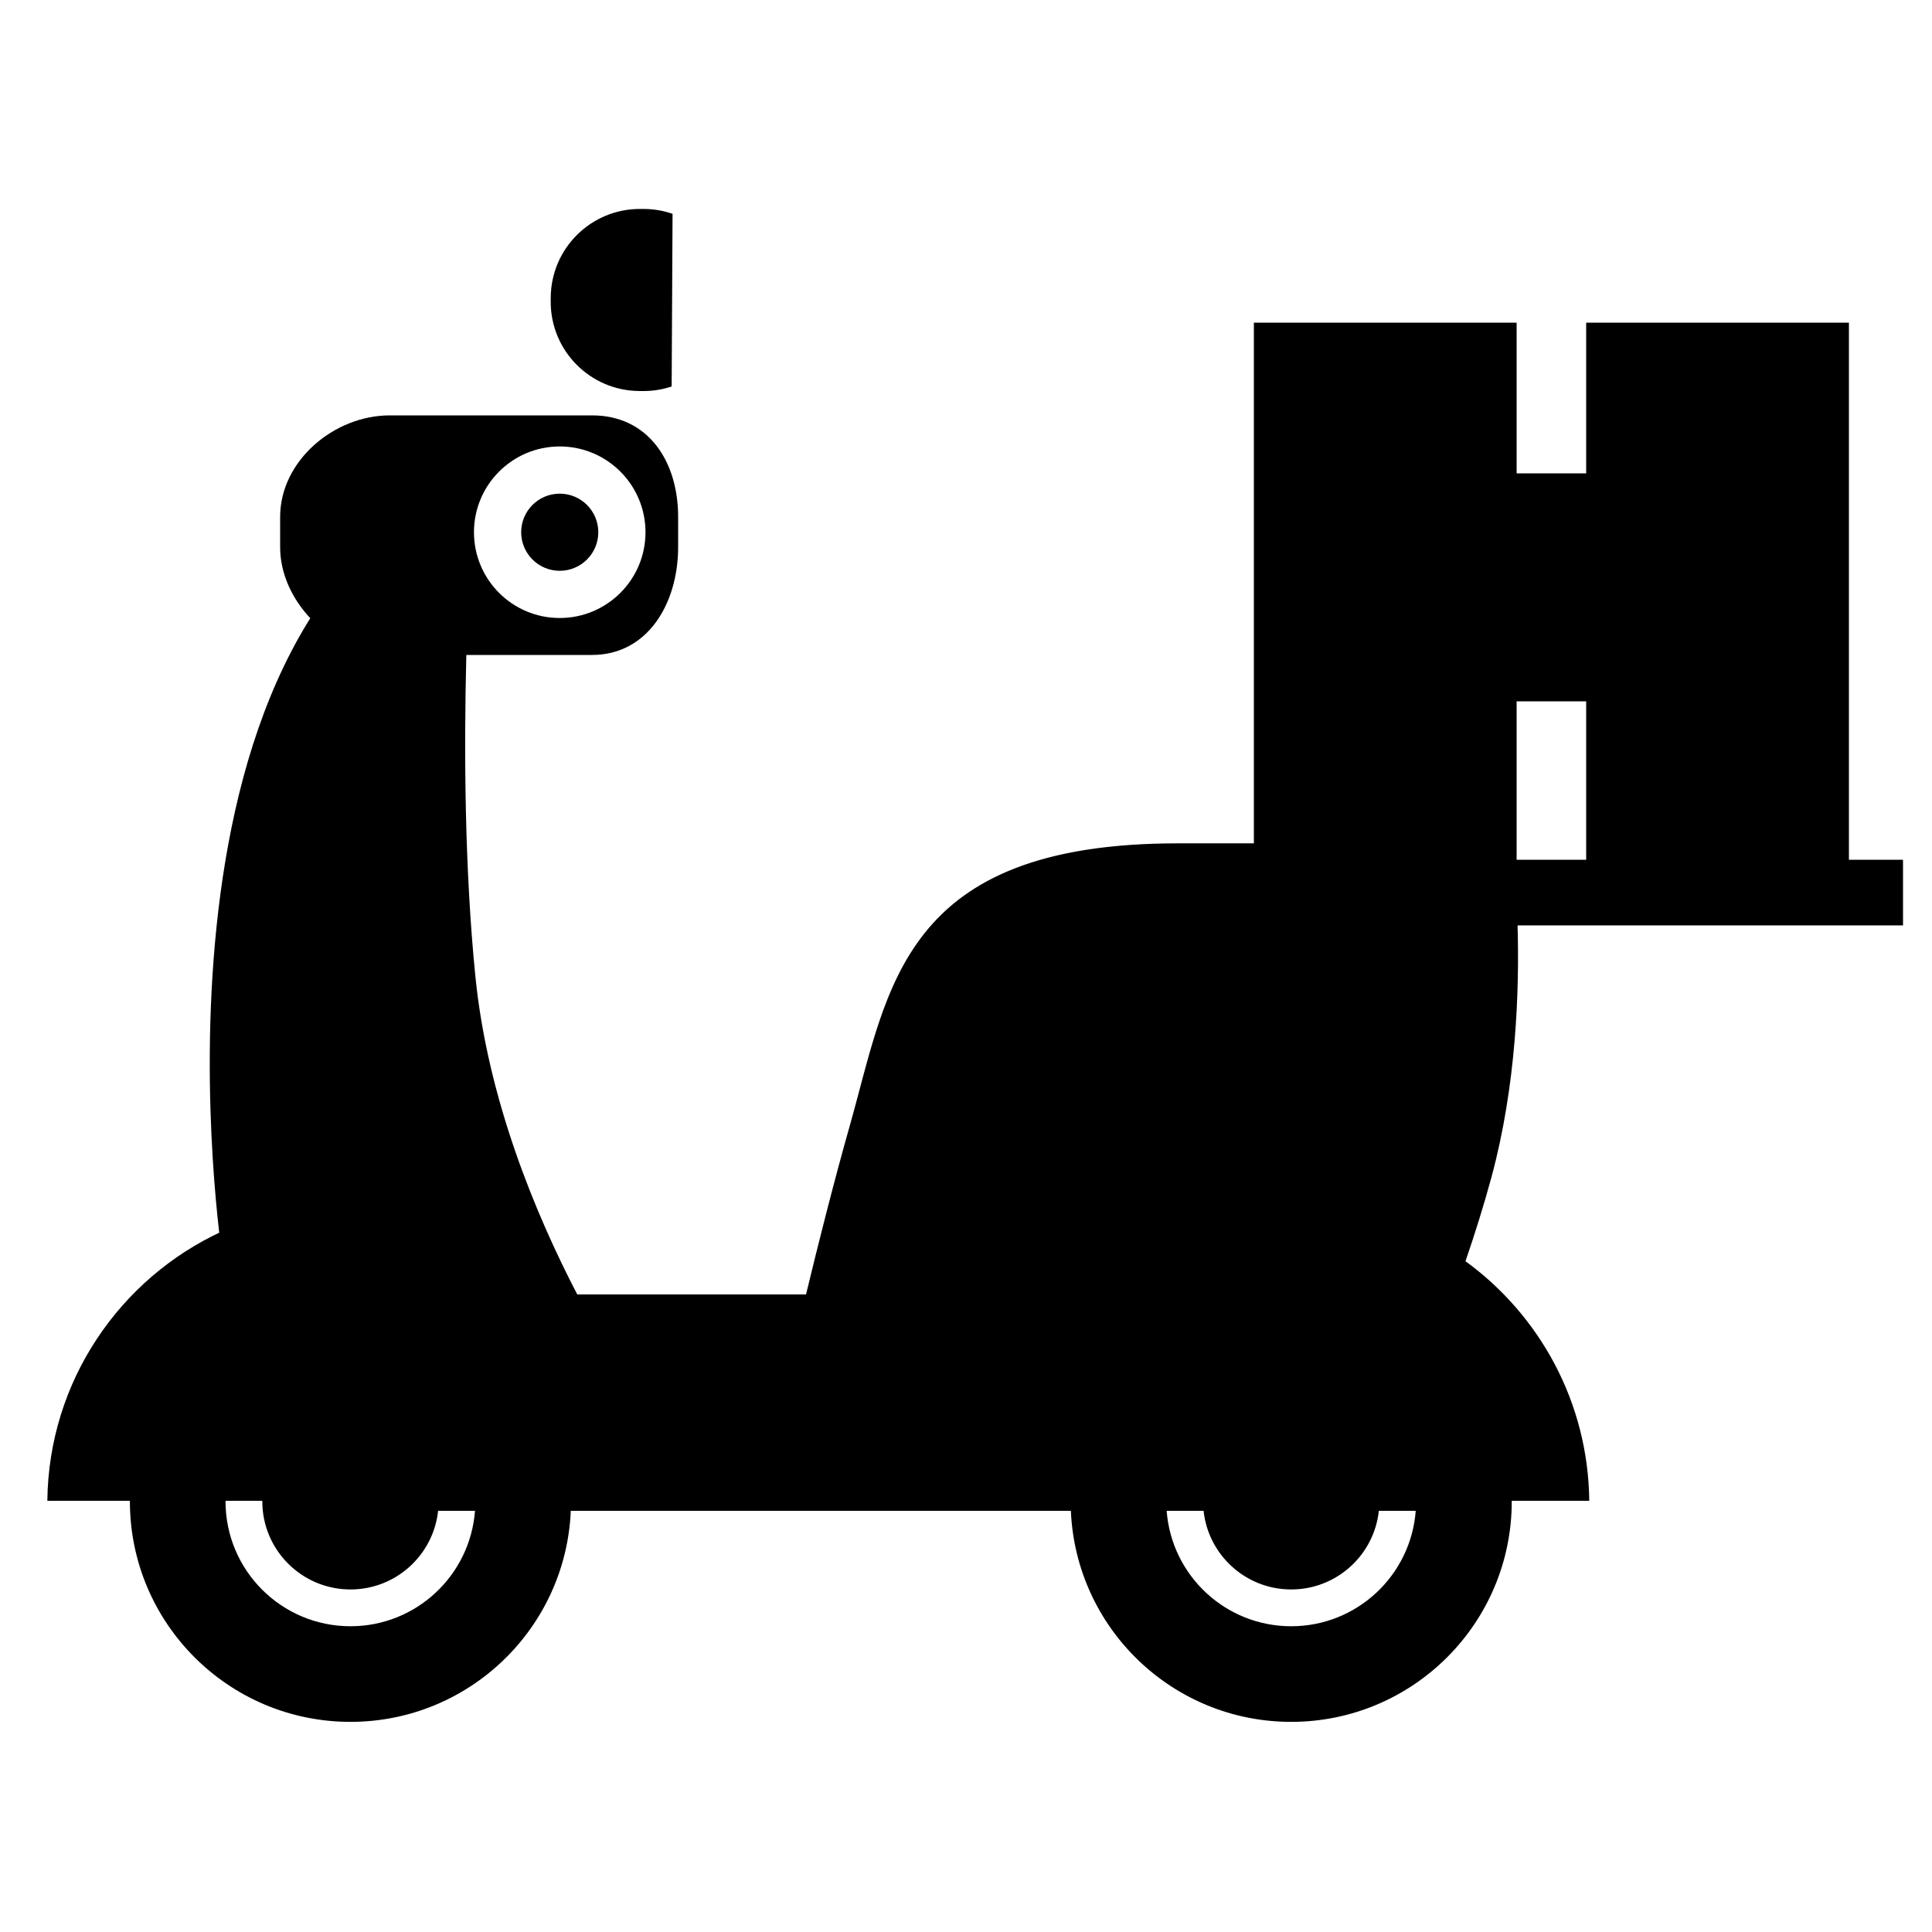
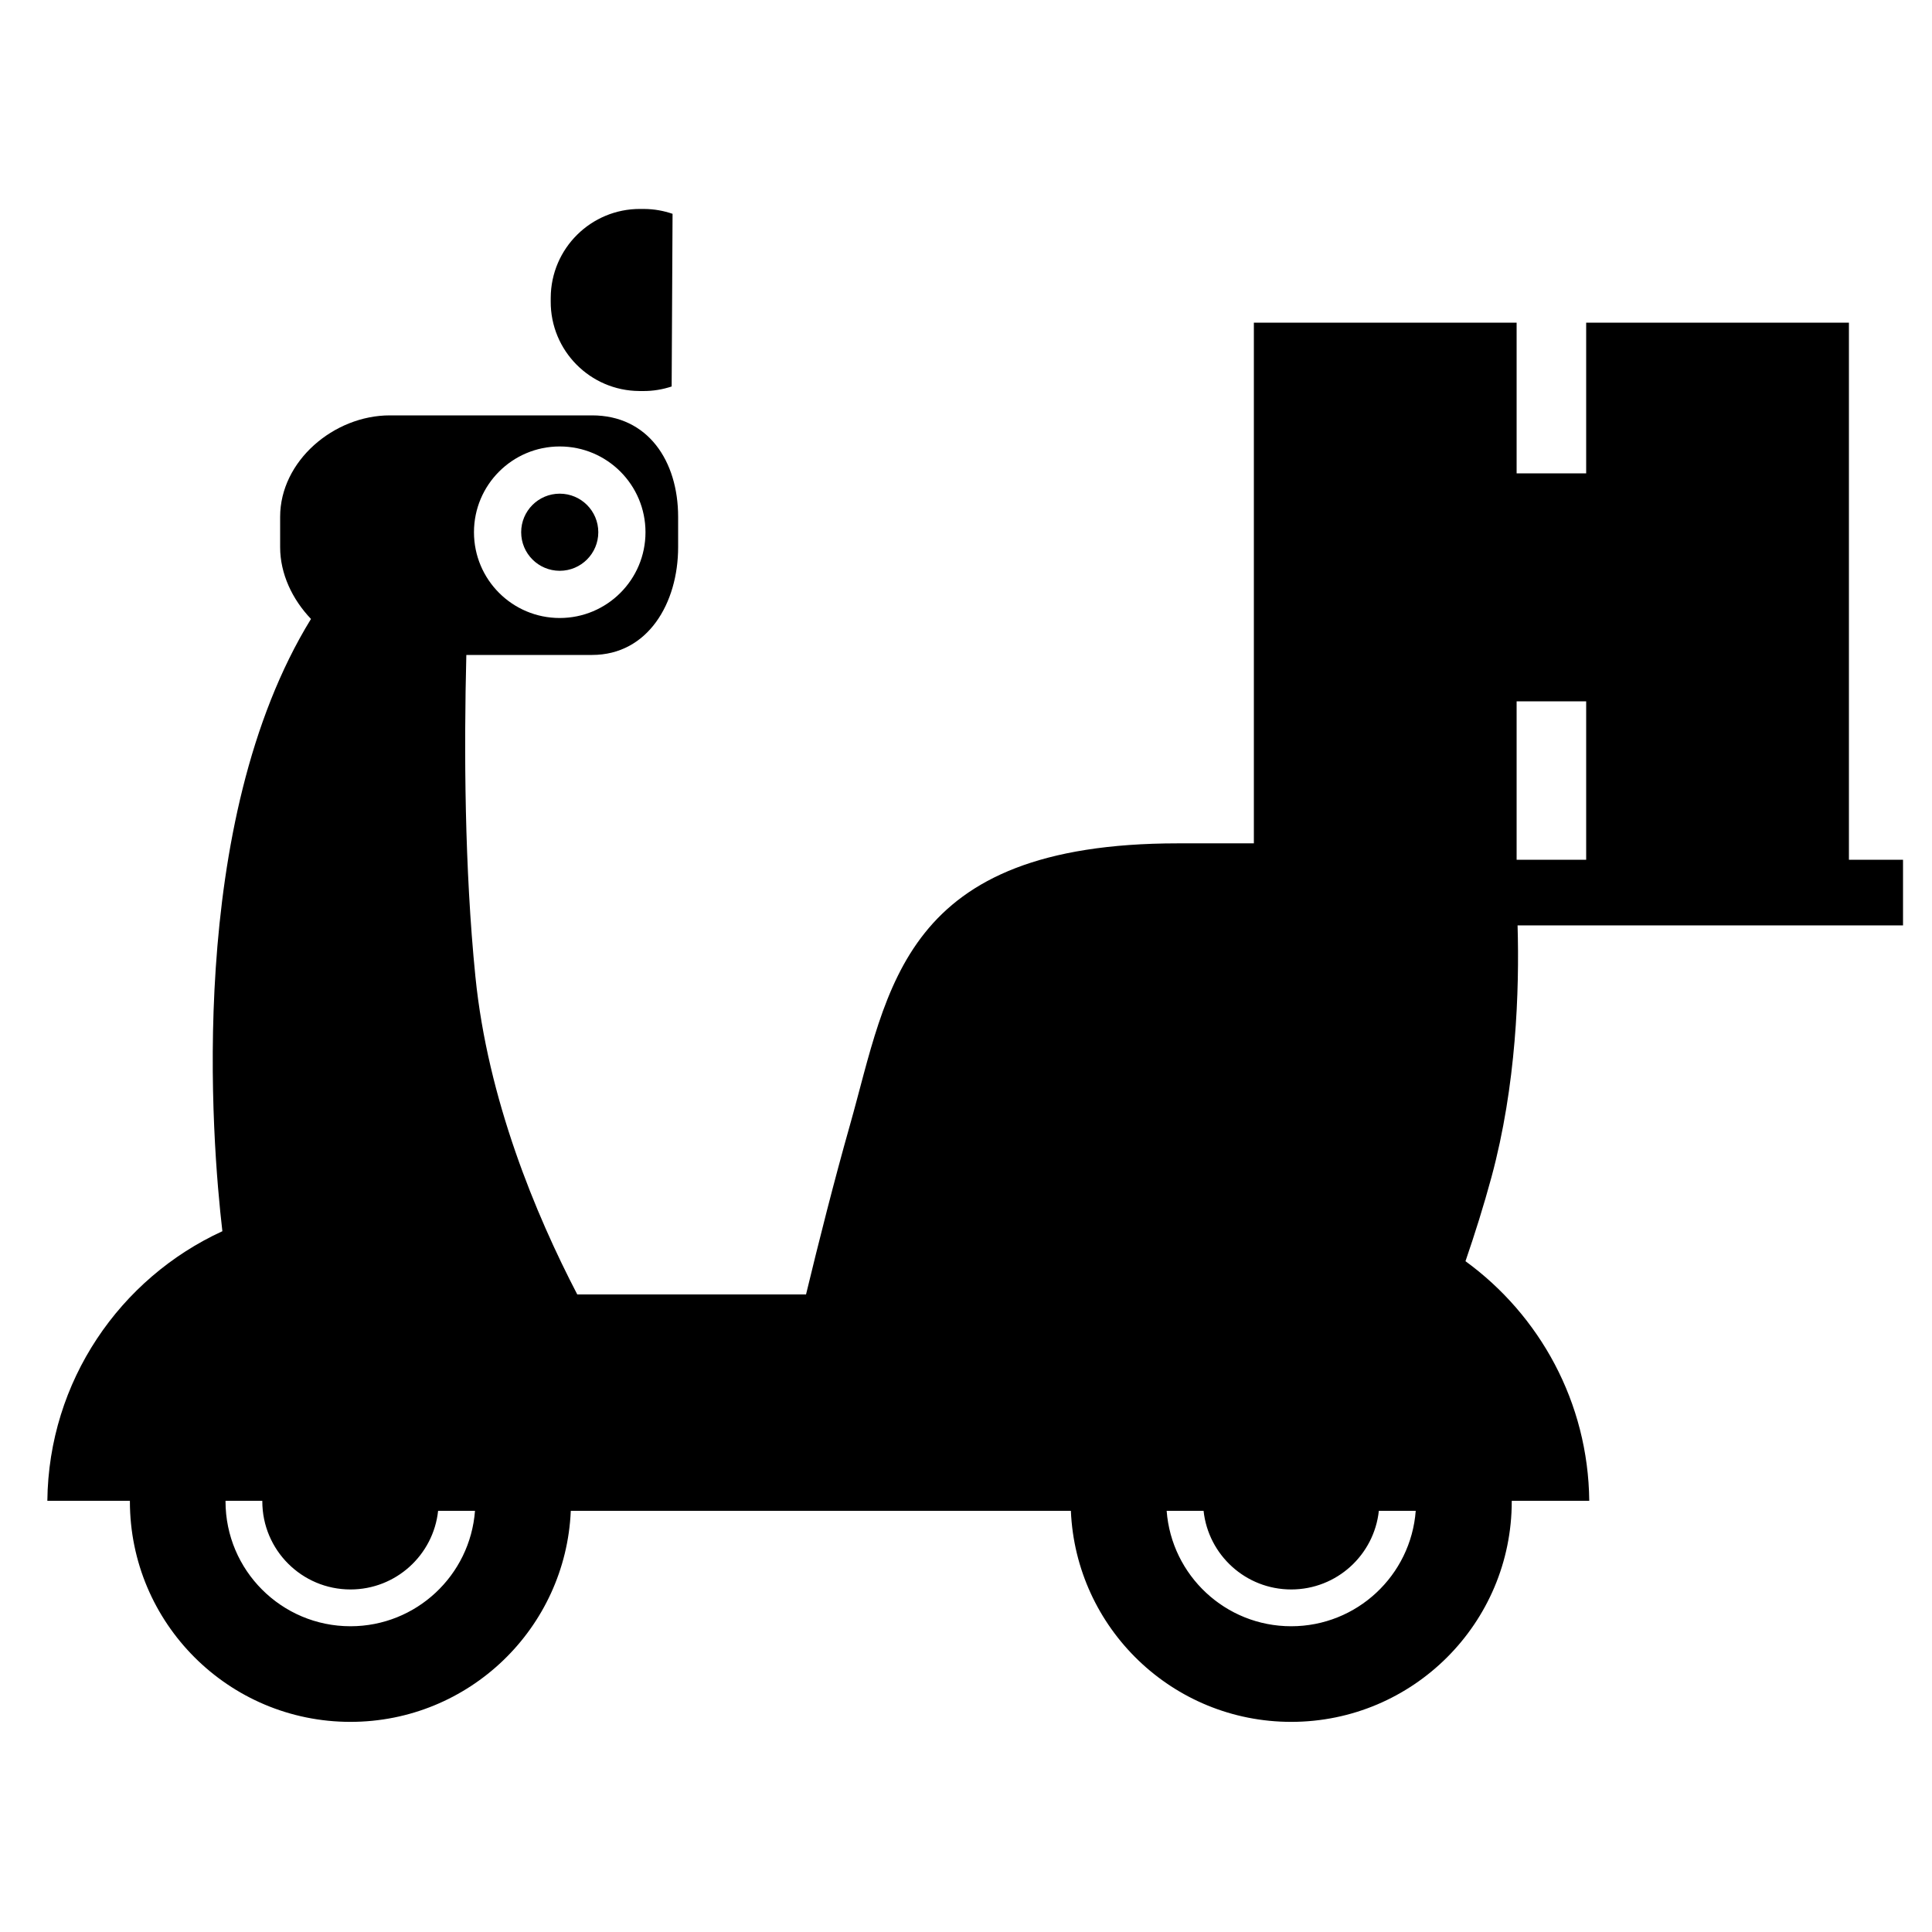
<svg xmlns="http://www.w3.org/2000/svg" version="1.1" id="Capa_1" x="0px" y="0px" width="500px" height="500px" viewBox="0 0 500 500" enable-background="new 0 0 500 500" xml:space="preserve">
-   <path d="M336.252,268.982c52.805-19.572,54.971-50.725,54.971-50.725s-14.834,0-86.387,0c-67.68,0-74.299,33.583-83.302,67.189  C221.534,285.448,282.436,288.941,336.252,268.982z M97.952,333.904c-3.833-27.093-6.013-54.242-4.678-81.613  c2.108-43.101,11.565-87.19,26.845-128.17c-87.52,40.075-62.531,201.47-62.531,201.47l41.346,14.962  C98.587,338.301,98.258,336.072,97.952,333.904z M142.524,78.008l0.005-0.988c0.067-12.74,10.452-23.011,23.186-22.945l0.987,0.005  c2.576,0.014,5.042,0.463,7.355,1.255l-0.233,44.687c-2.322,0.767-4.792,1.191-7.368,1.178l-0.987-0.005  C152.734,101.128,142.458,90.749,142.524,78.008z M492.5,222.5h-14v-139h-68v39h-18v-39h-68v134.758c-6.026,0-12.562,0-19.665,0  c-71.55,0-74.856,37.53-84.882,72.952c-4.085,14.425-8.066,30.177-11.353,43.79h-59.204c-10.793-20.744-23.173-50.484-26.365-82.277  c-2.813-28.027-2.965-58.686-2.344-83.223h32.546c14.453,0,22.266-13.426,22.266-27.884v-7.855c0-14.455-7.813-26.261-22.266-26.261  h-52.357c-14.463,0-28.377,11.806-28.377,26.261v7.855c0,6.866,3.141,13.495,7.984,18.567  c-32.44,52.78-25.639,135.301-22.932,158.455c-26.494,12.169-44.971,38.79-45.298,69.776h21.367c0,0.042-0.003,0.084-0.003,0.126  c0,31.522,25.555,57.077,57.084,57.077c30.695,0,55.729-24.237,57.019-54.618h129.422c1.289,30.381,26.314,54.618,57.019,54.618  c31.52,0,57.08-25.555,57.08-57.077c0-0.042-0.003-0.084-0.003-0.126h20.062c-0.273-25.499-12.834-48.044-32.035-62.014  c2.427-7.059,4.725-14.376,6.724-21.756c6.428-23.736,7.251-48.305,6.758-65.146H492.5V222.5z M144.857,115.544  c12.26,0,22.195,9.939,22.195,22.197c0,12.261-9.934,22.197-22.195,22.197c-12.261,0-22.194-9.937-22.194-22.197  C122.663,125.484,132.597,115.544,144.857,115.544z M90.702,420.872c-17.855,0-32.338-14.477-32.338-32.331  c0-0.042,0.003-0.084,0.003-0.126h9.521c0,0.042-0.003,0.084-0.003,0.126c0,12.596,10.218,22.809,22.817,22.809  c11.767,0,21.453-8.91,22.68-20.35h9.546C121.67,407.704,107.726,420.872,90.702,420.872z M334.162,420.872  c-17.027,0-30.975-13.167-32.233-29.872h9.555c1.228,11.439,10.91,20.35,22.679,20.35c11.767,0,21.453-8.91,22.681-20.35h9.545  C365.13,407.704,351.188,420.872,334.162,420.872z M410.5,222.5h-18v-41h18V222.5z M134.879,137.741c0-5.512,4.468-9.98,9.98-9.98  s9.98,4.468,9.98,9.98c0,5.512-4.468,9.98-9.98,9.98S134.879,143.253,134.879,137.741z" />
+   <path d="M142.524,78.008l0.005-0.988c0.067-12.74,10.452-23.011,23.186-22.945l0.987,0.005c2.576,0.014,5.042,0.463,7.355,1.255  l-0.233,44.687c-2.322,0.767-4.792,1.191-7.368,1.178l-0.987-0.005C152.734,101.128,142.458,90.749,142.524,78.008z M492.5,222.5  h-14v-139h-68v39h-18v-39h-68v134.758c-6.026,0-12.562,0-19.665,0c-71.55,0-74.856,37.53-84.882,72.952  c-4.085,14.425-8.066,30.177-11.353,43.79h-59.204c-10.793-20.744-23.173-50.484-26.365-82.277  c-2.813-28.027-2.965-58.686-2.344-83.223h32.546c14.453,0,22.266-13.426,22.266-27.884v-7.855c0-14.455-7.813-26.261-22.266-26.261  h-52.357c-14.463,0-28.377,11.806-28.377,26.261v7.855c0,6.866,3.141,13.495,7.984,18.567  c-32.44,52.78-25.639,135.301-22.932,158.456c-26.494,12.168-44.971,38.789-45.298,69.775H33.62c0,0.042-0.003,0.084-0.003,0.126  c0,31.522,25.555,57.077,57.084,57.077c30.695,0,55.729-24.237,57.019-54.618h129.422c1.289,30.381,26.313,54.618,57.019,54.618  c31.52,0,57.08-25.555,57.08-57.077c0-0.042-0.003-0.084-0.003-0.126H411.3c-0.272-25.499-12.834-48.044-32.035-62.014  c2.428-7.06,4.726-14.377,6.725-21.756c6.428-23.736,7.251-48.306,6.758-65.146H492.5V222.5z M144.857,115.544  c12.26,0,22.195,9.939,22.195,22.197c0,12.261-9.934,22.197-22.195,22.197c-12.261,0-22.194-9.937-22.194-22.197  C122.663,125.484,132.597,115.544,144.857,115.544z M90.702,420.872c-17.855,0-32.338-14.478-32.338-32.331  c0-0.042,0.003-0.084,0.003-0.126h9.521c0,0.042-0.003,0.084-0.003,0.126c0,12.596,10.218,22.809,22.817,22.809  c11.767,0,21.453-8.91,22.68-20.35h9.546C121.67,407.704,107.726,420.872,90.702,420.872z M334.162,420.872  c-17.027,0-30.976-13.167-32.233-29.872h9.556c1.228,11.439,10.909,20.35,22.679,20.35c11.767,0,21.453-8.91,22.681-20.35h9.545  C365.13,407.704,351.188,420.872,334.162,420.872z M410.5,222.5h-18v-41h18V222.5z M134.879,137.741c0-5.512,4.468-9.98,9.98-9.98  c5.512,0,9.98,4.468,9.98,9.98c0,5.512-4.468,9.98-9.98,9.98C139.347,147.721,134.879,143.253,134.879,137.741z" />
</svg>
